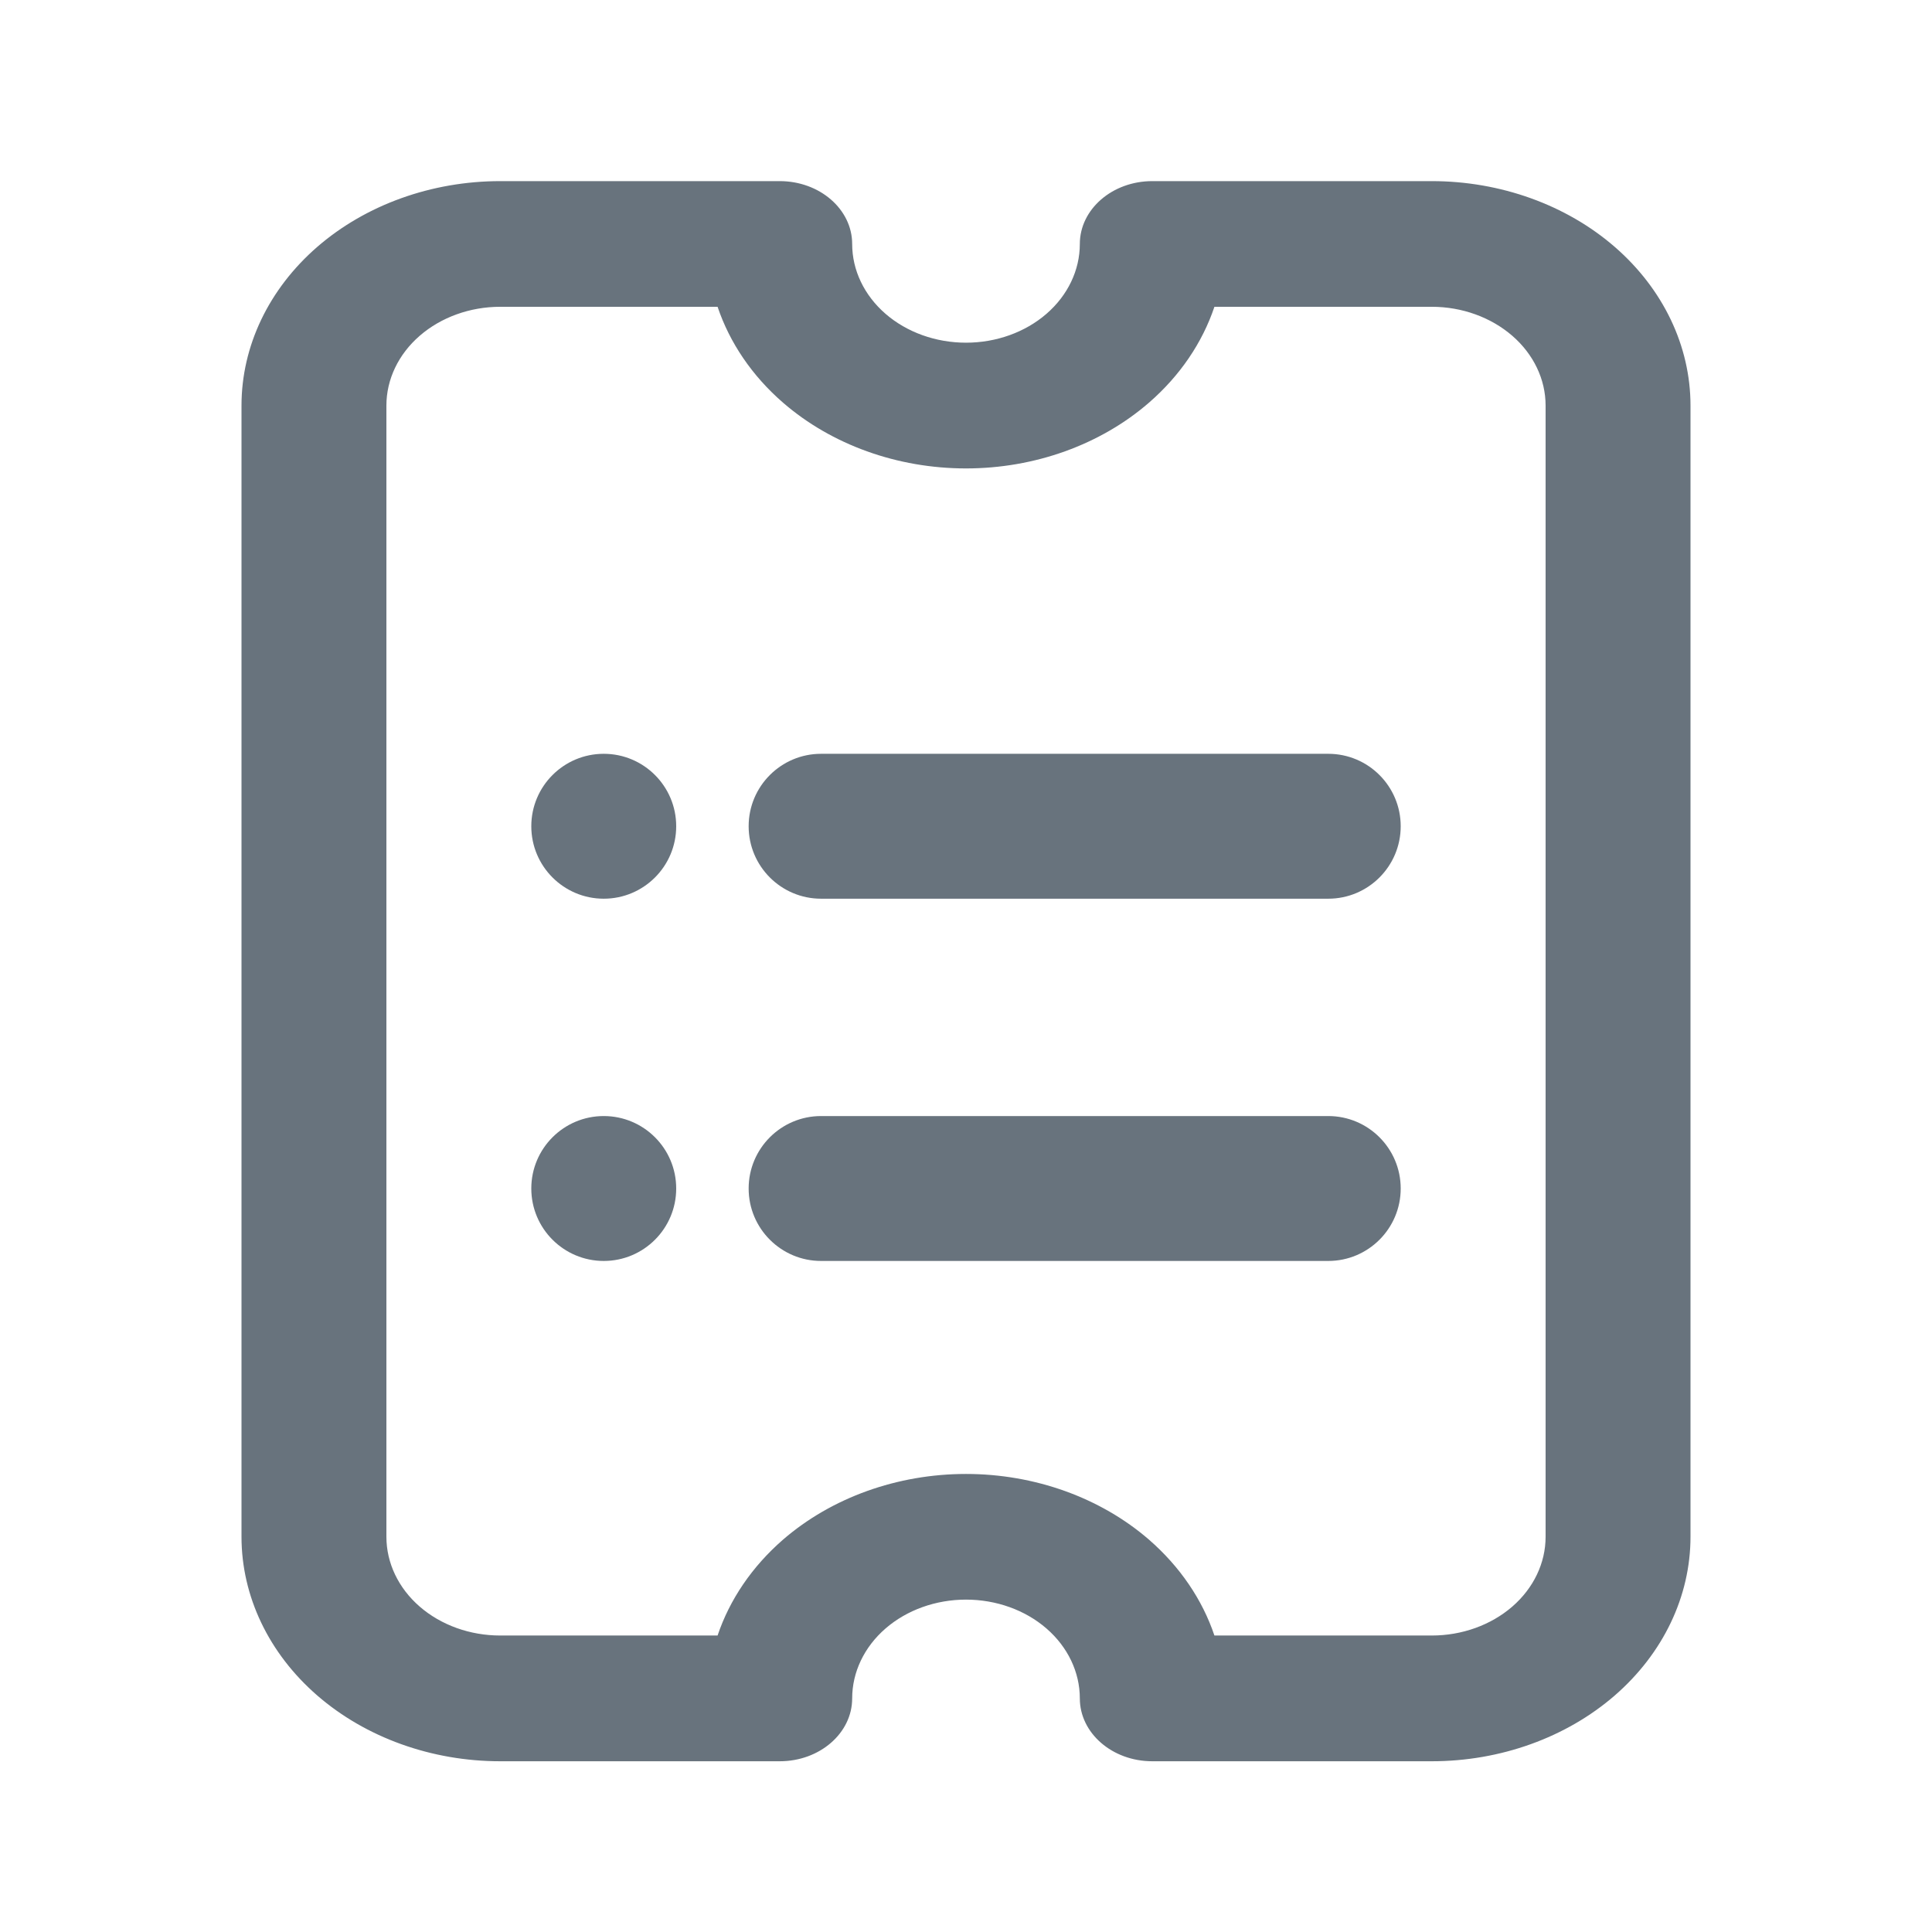
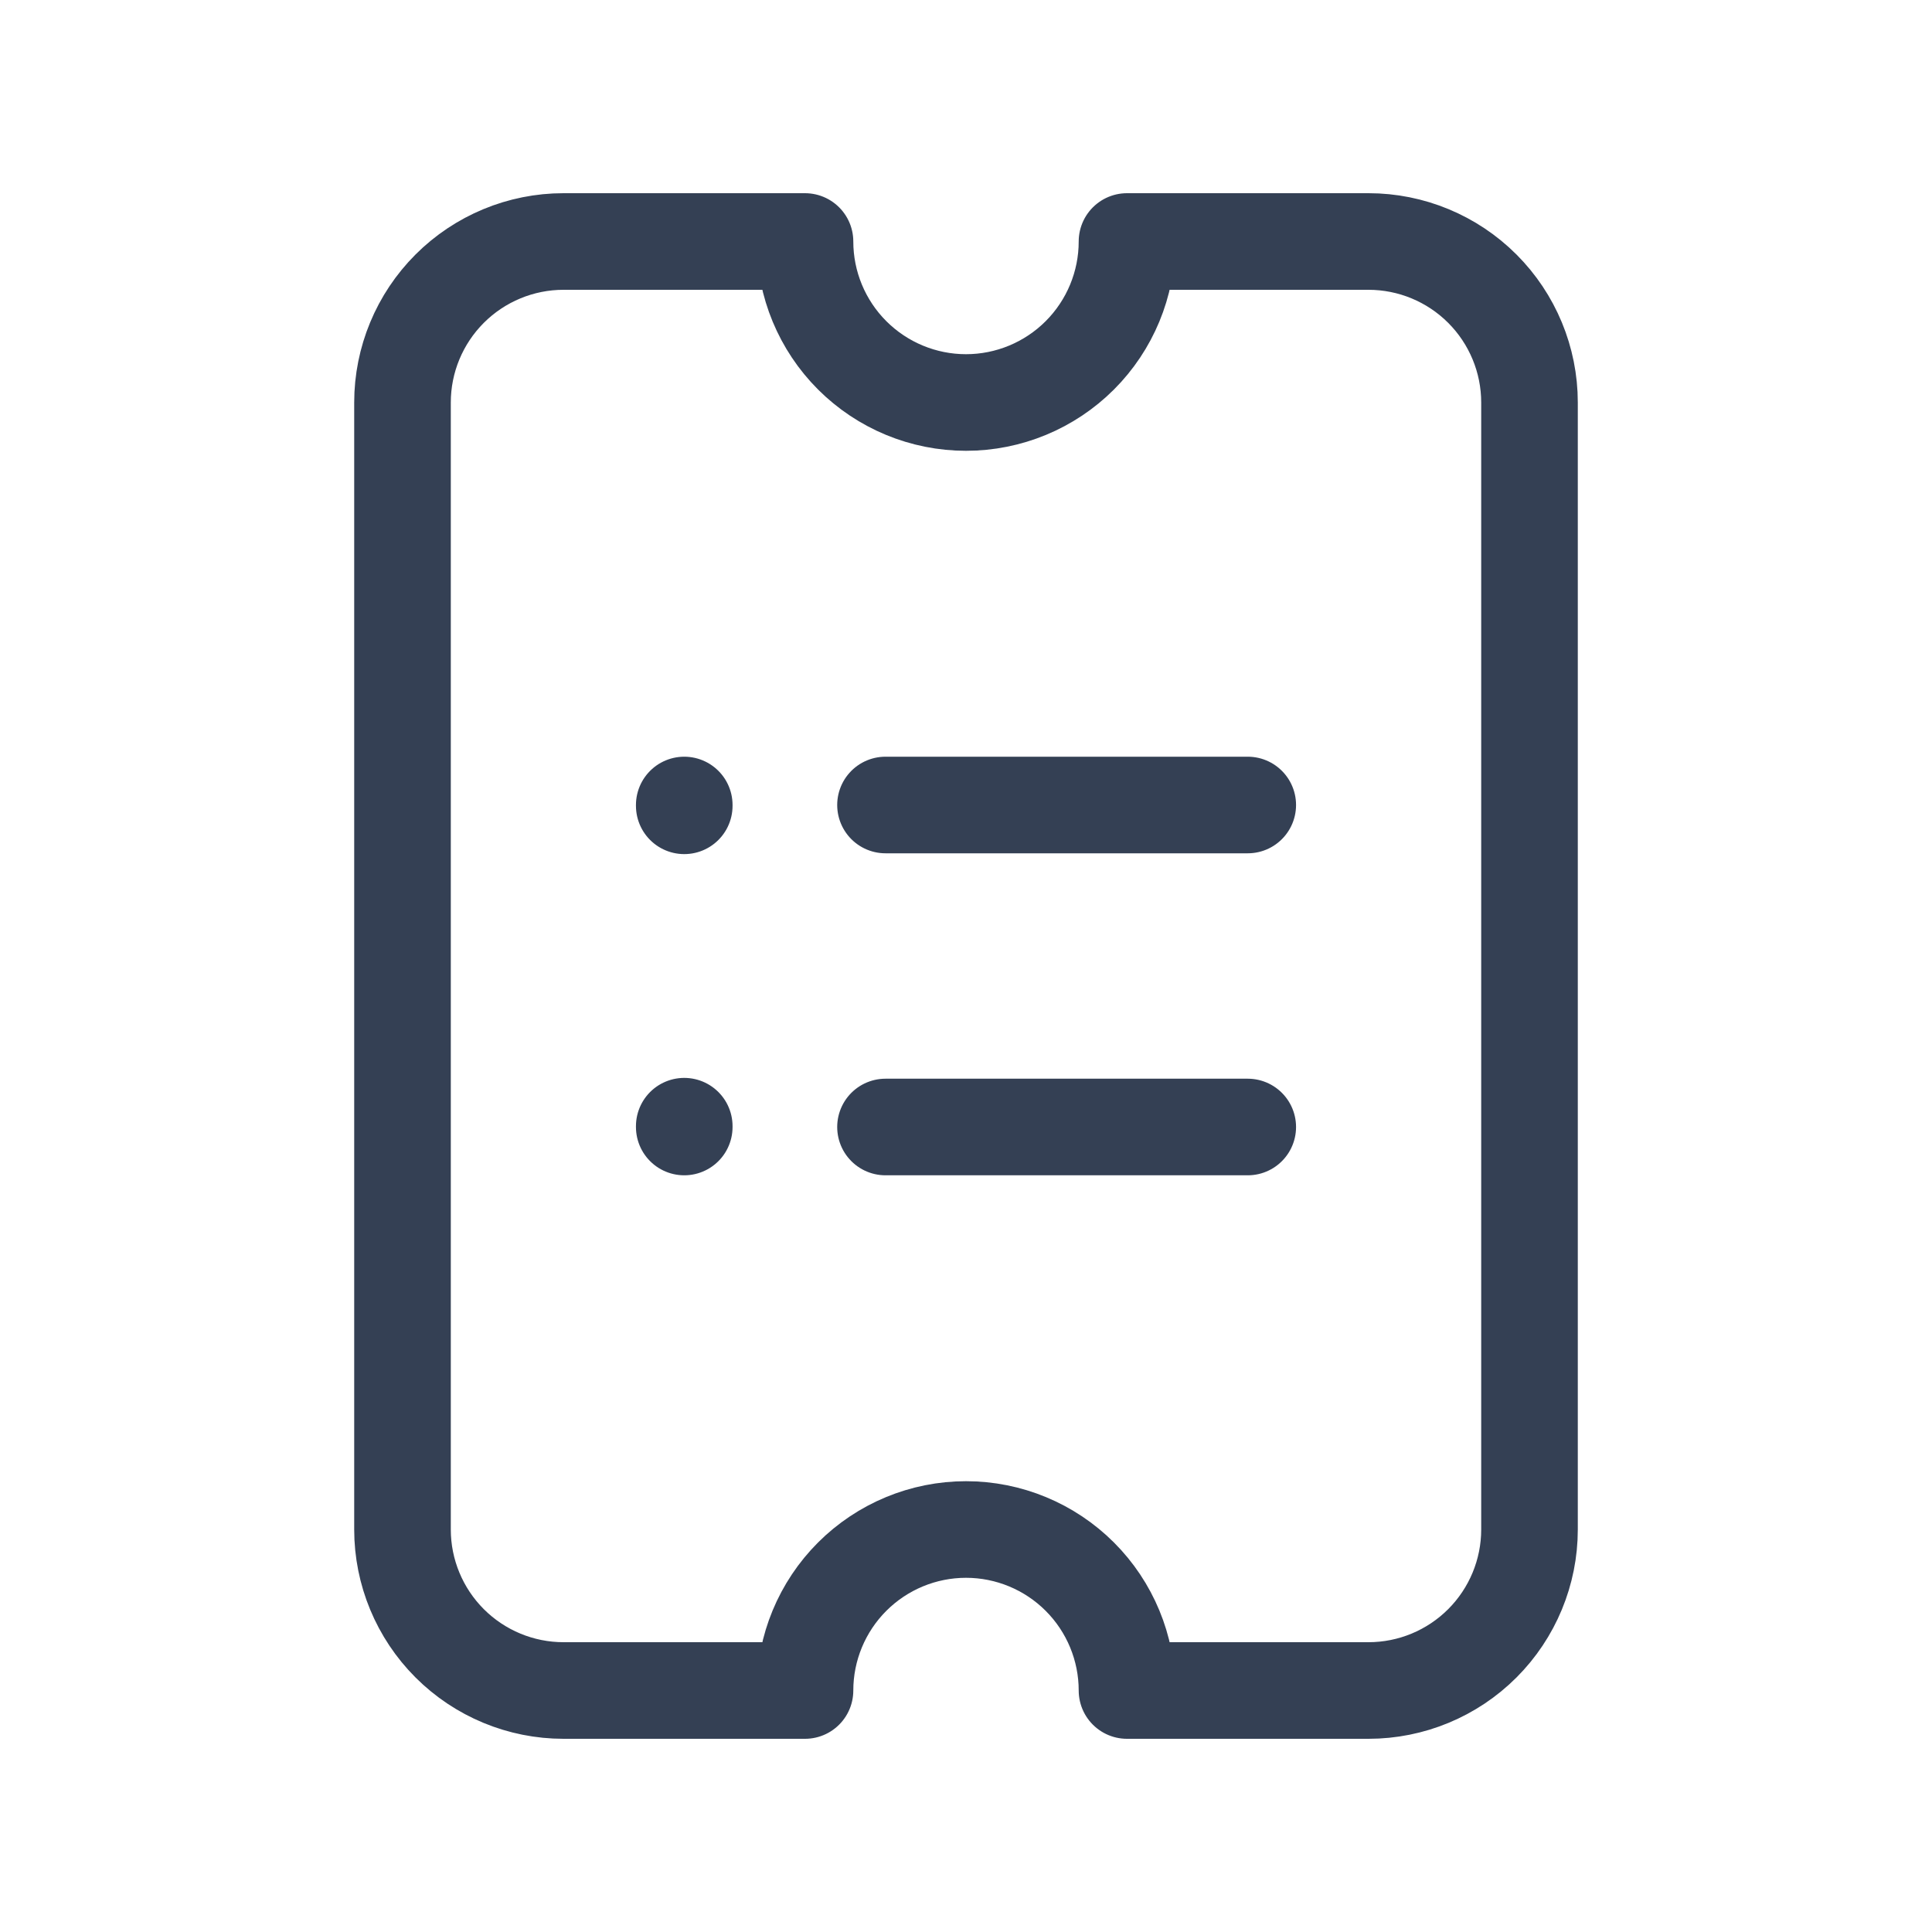
<svg xmlns="http://www.w3.org/2000/svg" width="24" height="24" viewBox="0 0 24 24" fill="none">
-   <path fill-rule="evenodd" clip-rule="evenodd" d="M4.8 19.09C4.8 19.416 4.949 19.728 5.214 19.958C5.479 20.188 5.839 20.317 6.214 20.317L8.914 20.317C9.064 19.871 9.342 19.461 9.727 19.126C10.33 18.604 11.148 18.31 12 18.31C12.852 18.31 13.67 18.604 14.273 19.126C14.658 19.461 14.936 19.871 15.086 20.317L17.786 20.317C18.161 20.317 18.52 20.188 18.786 19.958C19.051 19.728 19.2 19.416 19.2 19.09L19.2 5.038C19.2 4.713 19.051 4.401 18.786 4.171C18.52 3.941 18.161 3.811 17.786 3.811L15.086 3.811C14.936 4.257 14.658 4.668 14.273 5.002C13.67 5.525 12.852 5.819 12 5.819C11.148 5.819 10.33 5.525 9.727 5.002C9.342 4.668 9.064 4.257 8.914 3.811L6.214 3.811C5.839 3.811 5.479 3.941 5.214 4.171C4.949 4.401 4.8 4.713 4.8 5.038L4.8 19.09ZM3.941 21.062C3.339 20.539 3 19.83 3 19.09L3 5.038C3 4.299 3.339 3.59 3.941 3.067C4.544 2.544 5.362 2.25 6.214 2.25L9.686 2.25C10.183 2.25 10.586 2.6 10.586 3.031C10.586 3.356 10.735 3.668 11 3.898C11.265 4.128 11.625 4.257 12 4.257C12.375 4.257 12.735 4.128 13 3.898C13.265 3.668 13.414 3.356 13.414 3.031C13.414 2.6 13.817 2.25 14.314 2.25L17.786 2.25C18.638 2.25 19.456 2.544 20.059 3.067C20.661 3.59 21 4.299 21 5.038L21 19.09C21 19.83 20.661 20.539 20.059 21.062C19.456 21.585 18.638 21.879 17.786 21.879L14.314 21.879C13.817 21.879 13.414 21.529 13.414 21.098C13.414 20.773 13.265 20.46 13 20.23C12.735 20 12.375 19.871 12 19.871C11.625 19.871 11.265 20 11 20.23C10.735 20.46 10.586 20.773 10.586 21.098C10.586 21.529 10.183 21.879 9.686 21.879L6.214 21.879C5.362 21.879 4.544 21.585 3.941 21.062Z" fill="#68737D" />
-   <path fill-rule="evenodd" clip-rule="evenodd" d="M9.3 14.764C9.3 14.267 9.703 13.864 10.2 13.864L16.5 13.864C16.997 13.864 17.4 14.267 17.4 14.764C17.4 15.261 16.997 15.664 16.5 15.664L10.2 15.664C9.703 15.664 9.3 15.261 9.3 14.764Z" fill="#68737D" />
-   <path fill-rule="evenodd" clip-rule="evenodd" d="M9.3 10.264C9.3 9.767 9.703 9.364 10.2 9.364L16.5 9.364C16.997 9.364 17.4 9.767 17.4 10.264C17.4 10.761 16.997 11.164 16.5 11.164L10.2 11.164C9.703 11.164 9.3 10.761 9.3 10.264Z" fill="#68737D" />
-   <path d="M8.4 10.264C8.4 10.761 7.997 11.164 7.5 11.164C7.003 11.164 6.6 10.761 6.6 10.264C6.6 9.767 7.003 9.364 7.5 9.364C7.997 9.364 8.4 9.767 8.4 10.264Z" fill="#68737D" />
-   <path d="M8.4 14.764C8.4 15.261 7.997 15.664 7.5 15.664C7.003 15.664 6.6 15.261 6.6 14.764C6.6 14.267 7.003 13.864 7.5 13.864C7.997 13.864 8.4 14.267 8.4 14.764Z" fill="#68737D" />
+   <path d="M11 10H15.5M11 14H15.5M8.5 10V10.01M8.5 13.99V14M5 19L5 5C5 4.47 5.211 3.961 5.586 3.586C5.961 3.211 6.47 3 7 3L10 3C10 3.53 10.211 4.039 10.586 4.414C10.961 4.789 11.47 5 12 5C12.53 5 13.039 4.789 13.414 4.414C13.789 4.039 14 3.53 14 3L17 3C17.53 3 18.039 3.211 18.414 3.586C18.789 3.961 19 4.47 19 5L19 19C19 19.53 18.789 20.039 18.414 20.414C18.039 20.789 17.53 21 17 21H14C14 20.47 13.789 19.961 13.414 19.586C13.039 19.211 12.53 19 12 19C11.47 19 10.961 19.211 10.586 19.586C10.211 19.961 10 20.47 10 21H7C6.47 21 5.961 20.789 5.586 20.414C5.211 20.039 5 19.53 5 19Z" stroke="#344054" stroke-width="1.2" stroke-linecap="round" stroke-linejoin="round" />
</svg>
